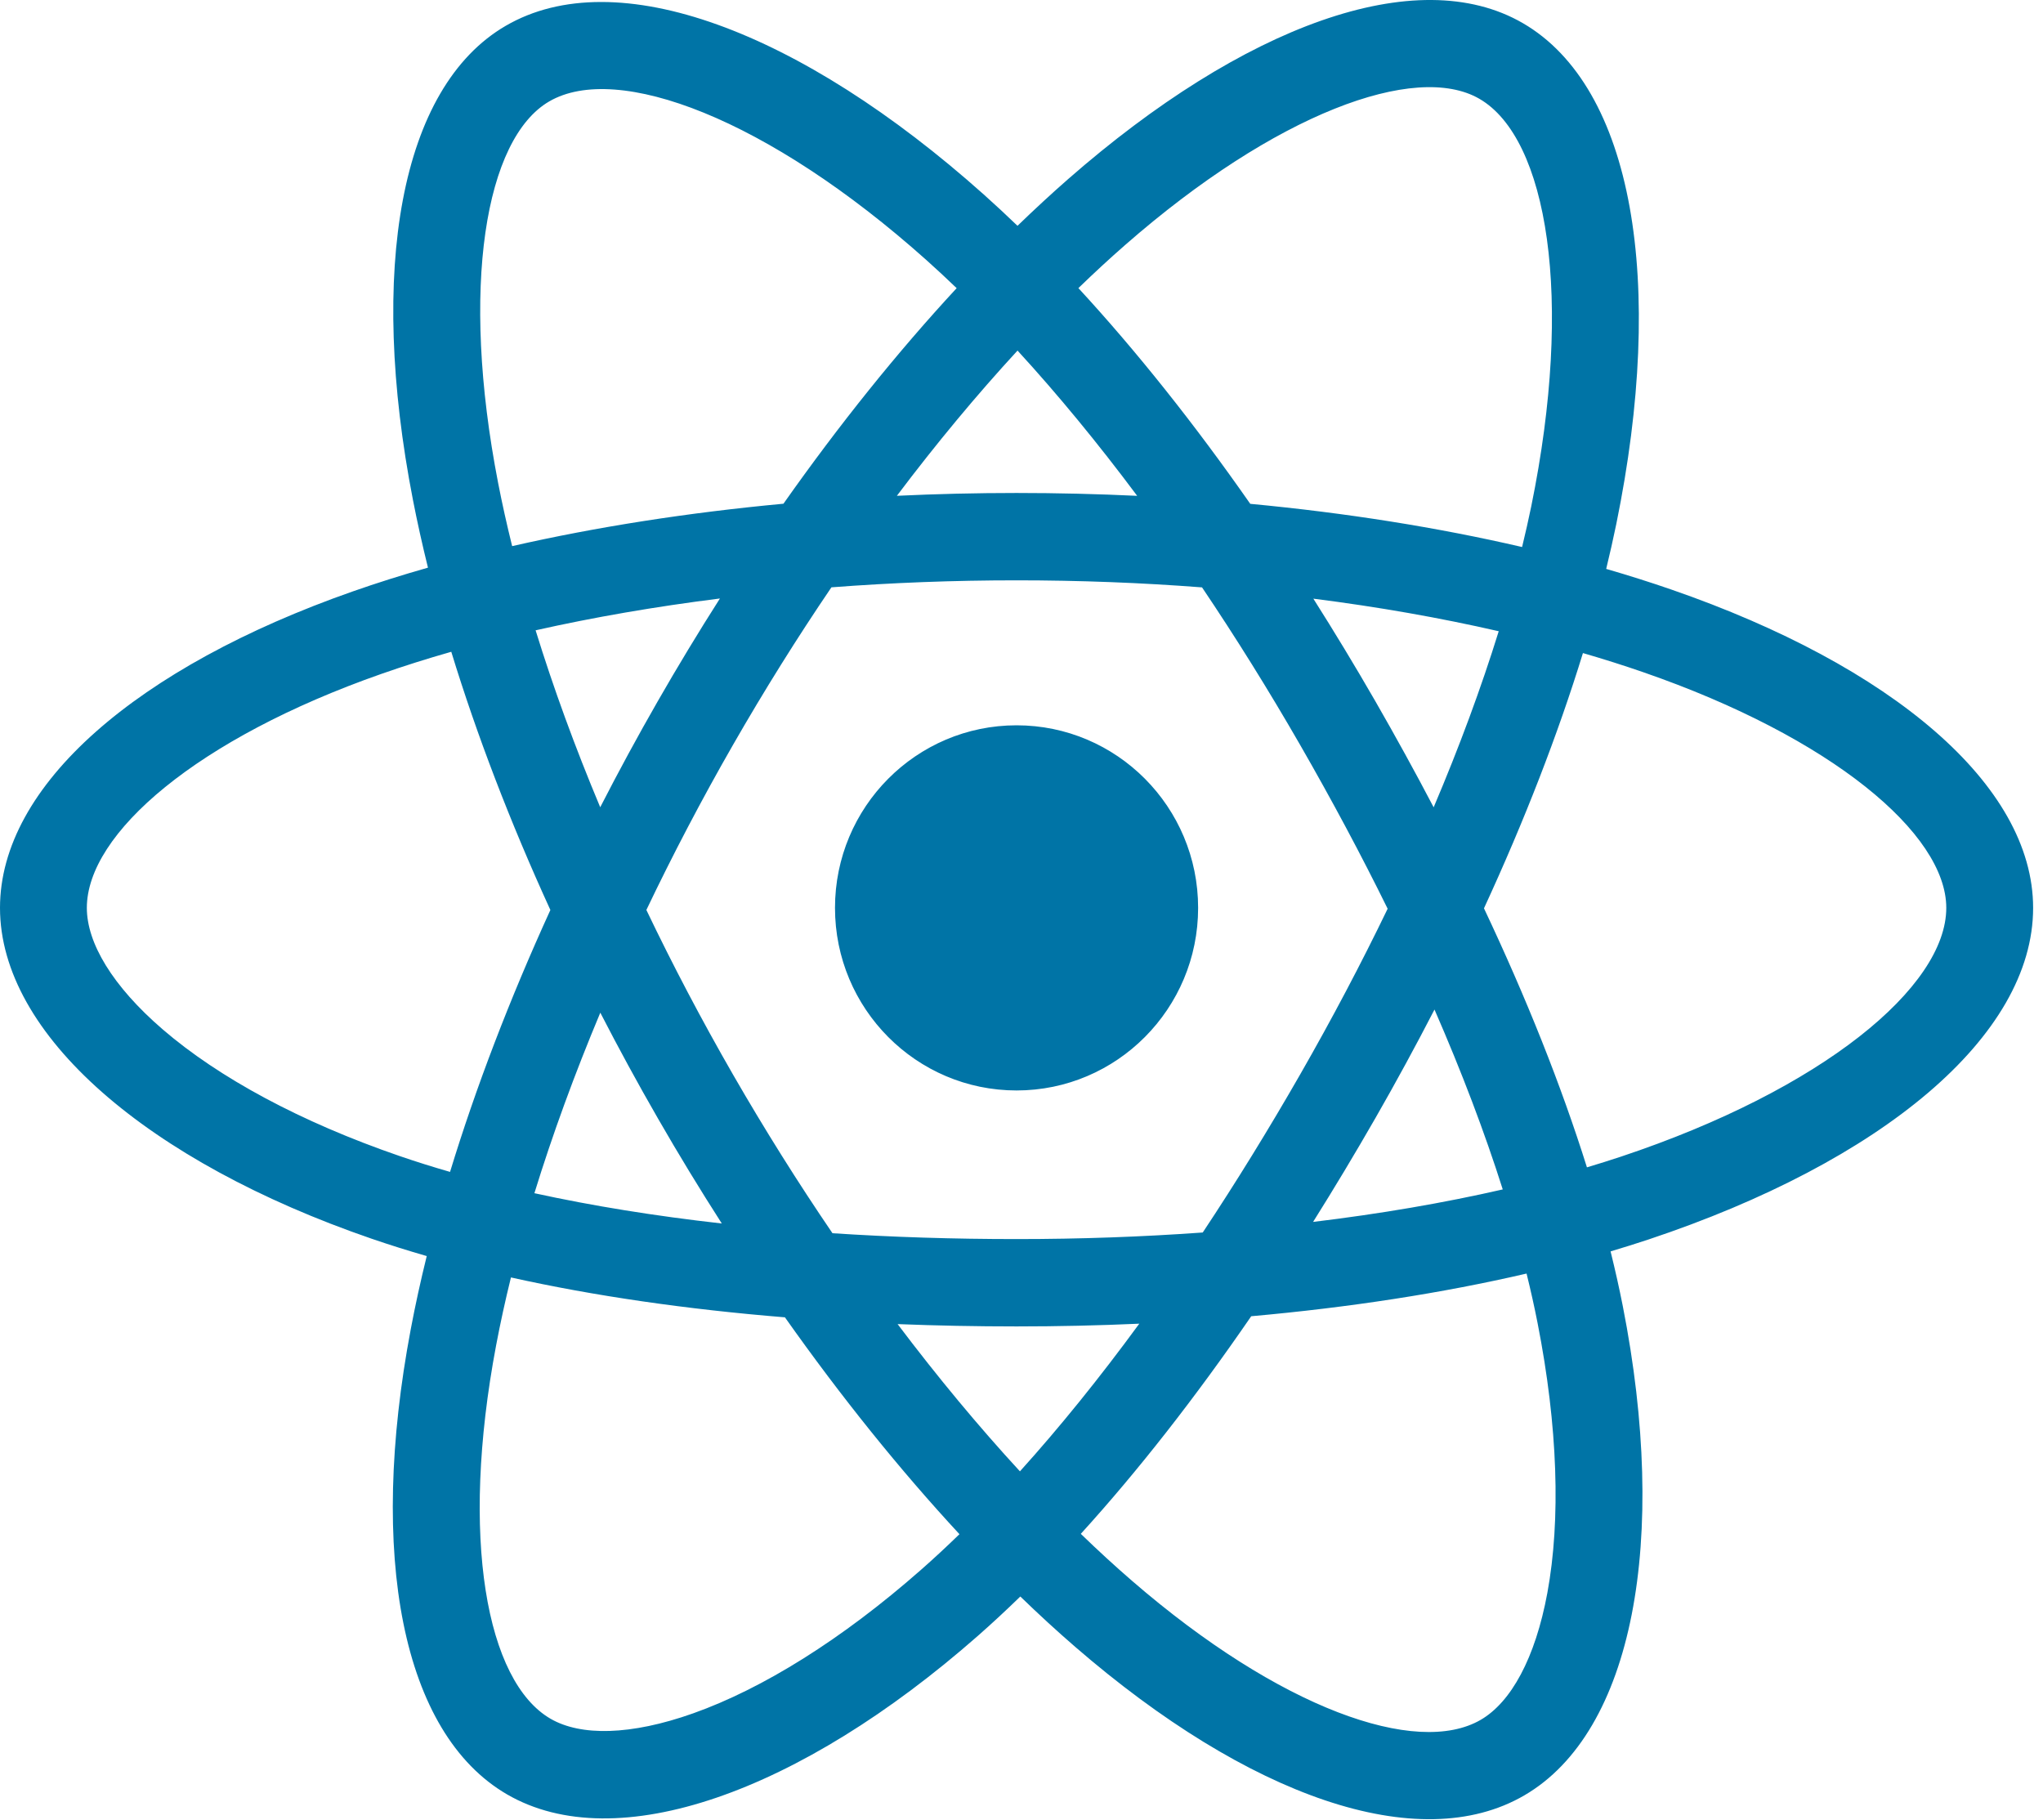
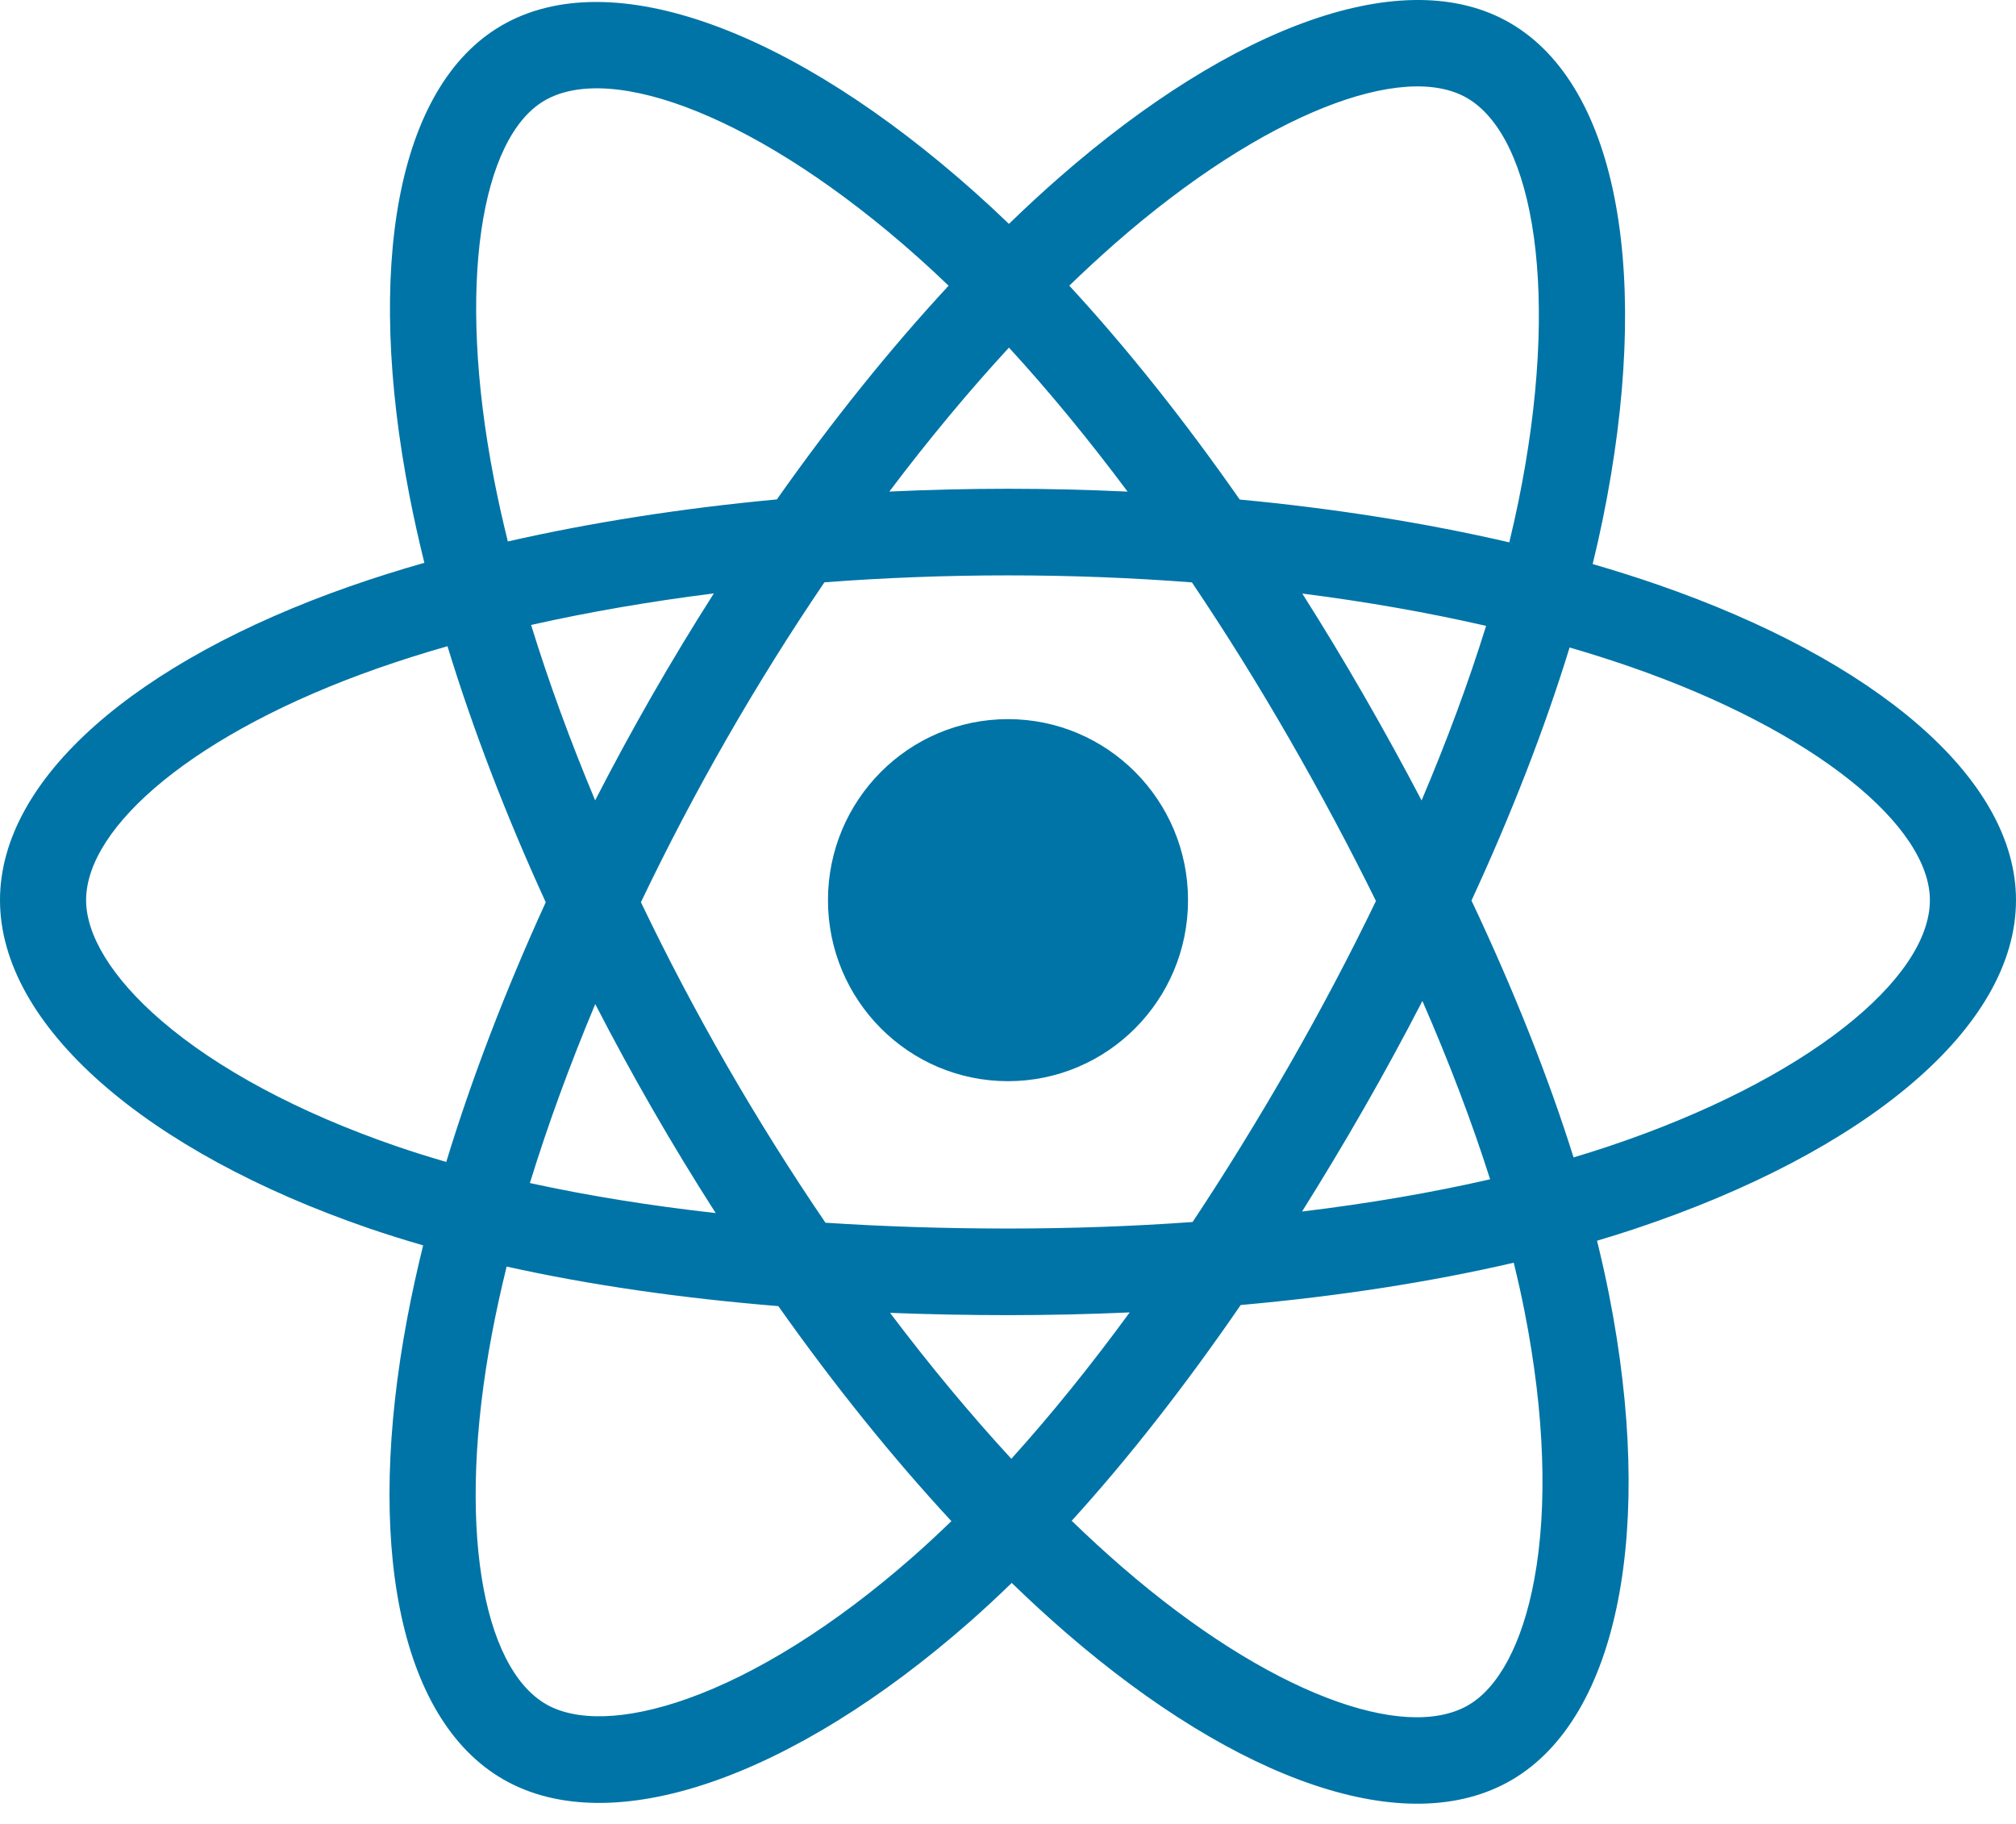
- <svg xmlns="http://www.w3.org/2000/svg" width="73" height="65" viewBox="0 0 73 65" fill="none">
-   <path d="M59.73 21.068C58.977 20.807 58.196 20.56 57.392 20.327C57.524 19.784 57.645 19.249 57.753 18.723C59.523 10.081 58.366 3.119 54.414 0.827C50.624 -1.371 44.426 0.921 38.166 6.399C37.564 6.926 36.961 7.484 36.357 8.068C35.955 7.682 35.554 7.308 35.153 6.95C28.593 1.093 22.017 -1.376 18.069 0.923C14.283 3.127 13.161 9.672 14.755 17.861C14.909 18.652 15.089 19.46 15.292 20.282C14.361 20.547 13.463 20.83 12.603 21.132C4.912 23.828 0 28.055 0 32.438C0 36.966 5.273 41.507 13.284 44.261C13.916 44.478 14.572 44.684 15.248 44.879C15.029 45.767 14.838 46.638 14.678 47.487C13.158 55.534 14.345 61.924 18.121 64.115C22.021 66.376 28.567 64.051 34.942 58.448C35.445 58.005 35.951 57.536 36.458 57.043C37.114 57.679 37.77 58.281 38.422 58.845C44.596 64.188 50.693 66.346 54.466 64.149C58.363 61.881 59.629 55.016 57.985 46.665C57.859 46.027 57.713 45.375 57.549 44.712C58.009 44.575 58.46 44.434 58.9 44.288C67.228 41.513 72.647 37.026 72.647 32.438C72.647 28.039 67.577 23.784 59.73 21.068ZM57.924 41.325C57.527 41.457 57.119 41.585 56.704 41.709C55.785 38.782 54.544 35.669 53.025 32.454C54.474 29.314 55.667 26.242 56.561 23.334C57.304 23.55 58.025 23.778 58.72 24.019C65.443 26.346 69.544 29.787 69.544 32.438C69.544 35.263 65.115 38.929 57.924 41.325ZM54.94 47.271C55.667 50.964 55.771 54.303 55.29 56.913C54.857 59.258 53.987 60.822 52.911 61.448C50.621 62.781 45.726 61.049 40.445 56.479C39.84 55.956 39.23 55.396 38.619 54.804C40.666 52.553 42.712 49.935 44.708 47.029C48.22 46.715 51.538 46.203 54.547 45.504C54.695 46.105 54.827 46.694 54.94 47.271ZM24.767 61.218C22.53 62.012 20.749 62.035 19.672 61.411C17.38 60.082 16.428 54.951 17.727 48.069C17.876 47.281 18.053 46.471 18.257 45.643C21.233 46.305 24.527 46.781 28.047 47.068C30.057 49.913 32.162 52.527 34.283 54.816C33.82 55.266 33.358 55.695 32.899 56.098C30.081 58.576 27.256 60.334 24.767 61.218ZM14.288 41.308C10.745 40.09 7.82 38.508 5.815 36.781C4.013 35.229 3.103 33.688 3.103 32.438C3.103 29.778 7.047 26.385 13.625 24.079C14.423 23.799 15.258 23.535 16.125 23.288C17.035 26.261 18.227 29.37 19.666 32.514C18.208 35.705 16.999 38.864 16.081 41.872C15.463 41.694 14.864 41.506 14.288 41.308ZM17.8 17.262C16.435 10.245 17.342 4.952 19.624 3.624C22.054 2.209 27.428 4.226 33.093 9.284C33.455 9.607 33.818 9.946 34.183 10.296C32.072 12.575 29.986 15.17 27.994 17.998C24.578 18.316 21.307 18.828 18.3 19.513C18.111 18.748 17.943 17.997 17.8 17.262ZM49.137 25.043C48.418 23.795 47.68 22.576 46.928 21.39C49.246 21.684 51.467 22.076 53.552 22.554C52.926 24.572 52.146 26.682 51.227 28.845C50.568 27.587 49.871 26.319 49.137 25.043ZM36.358 12.526C37.79 14.086 39.223 15.827 40.633 17.716C39.212 17.649 37.774 17.614 36.324 17.614C34.887 17.614 33.459 17.648 32.047 17.715C33.458 15.843 34.904 14.104 36.358 12.526ZM23.497 25.065C22.779 26.317 22.095 27.579 21.447 28.843C20.543 26.687 19.77 24.568 19.138 22.521C21.211 22.055 23.421 21.673 25.724 21.384C24.961 22.581 24.217 23.809 23.497 25.065ZM25.791 43.715C23.411 43.448 21.168 43.086 19.095 42.633C19.737 40.55 20.527 38.385 21.45 36.183C22.1 37.446 22.787 38.708 23.51 39.963C24.245 41.242 25.008 42.494 25.791 43.715ZM36.444 52.571C34.973 50.975 33.506 49.209 32.073 47.31C33.464 47.365 34.882 47.393 36.324 47.393C37.804 47.393 39.268 47.36 40.709 47.295C39.294 49.228 37.866 50.996 36.444 52.571ZM51.257 36.071C52.228 38.297 53.046 40.45 53.696 42.498C51.59 42.981 49.316 43.37 46.919 43.659C47.674 42.457 48.418 41.217 49.15 39.942C49.89 38.651 50.592 37.359 51.257 36.071ZM46.461 38.383C45.326 40.363 44.16 42.253 42.976 44.037C40.821 44.192 38.593 44.272 36.324 44.272C34.063 44.272 31.864 44.202 29.746 44.063C28.515 42.256 27.324 40.36 26.195 38.4C25.07 36.445 24.034 34.474 23.096 32.513C24.034 30.549 25.067 28.575 26.186 26.624L26.186 26.624C27.308 24.668 28.488 22.781 29.708 20.985C31.869 20.82 34.084 20.735 36.323 20.735C38.572 20.735 40.791 20.821 42.951 20.987C44.152 22.77 45.325 24.651 46.451 26.607C47.59 28.586 48.637 30.546 49.583 32.469C48.639 34.425 47.595 36.405 46.461 38.383ZM52.863 3.531C55.296 4.942 56.242 10.632 54.714 18.093C54.616 18.569 54.506 19.054 54.387 19.545C51.373 18.846 48.1 18.325 44.674 18.002C42.678 15.143 40.609 12.544 38.533 10.294C39.091 9.754 39.648 9.239 40.203 8.754C45.567 4.06 50.58 2.207 52.863 3.531ZM36.324 25.915C39.906 25.915 42.811 28.835 42.811 32.438C42.811 36.041 39.906 38.962 36.324 38.962C32.741 38.962 29.836 36.041 29.836 32.438C29.836 28.835 32.741 25.915 36.324 25.915Z" fill="#0074A6" />
+ <svg xmlns="http://www.w3.org/2000/svg" width="84" height="76" viewBox="0 0 84 76" fill="none">
+   <path d="M69.065 24.36C68.194 24.058 67.29 23.773 66.361 23.503C66.514 22.876 66.654 22.257 66.779 21.648C68.826 11.656 67.487 3.607 62.917 0.956C58.535 -1.585 51.368 1.065 44.13 7.399C43.434 8.008 42.736 8.653 42.039 9.329C41.574 8.882 41.11 8.45 40.647 8.037C33.062 1.263 25.458 -1.591 20.893 1.067C16.515 3.616 15.218 11.183 17.061 20.653C17.239 21.567 17.447 22.501 17.682 23.451C16.606 23.758 15.567 24.086 14.573 24.434C5.68 27.552 0 32.439 0 37.508C0 42.743 6.097 47.994 15.36 51.178C16.091 51.429 16.85 51.667 17.631 51.892C17.378 52.919 17.157 53.926 16.972 54.908C15.215 64.213 16.587 71.602 20.953 74.134C25.463 76.749 33.032 74.061 40.402 67.582C40.985 67.07 41.569 66.527 42.155 65.958C42.914 66.693 43.672 67.389 44.426 68.041C51.565 74.219 58.616 76.714 62.978 74.174C67.483 71.551 68.948 63.614 67.046 53.957C66.901 53.22 66.732 52.466 66.543 51.699C67.074 51.541 67.596 51.378 68.105 51.209C77.735 48 84 42.813 84 37.508C84 32.421 78.137 27.501 69.065 24.36ZM66.976 47.783C66.517 47.936 66.046 48.084 65.565 48.227C64.502 44.843 63.068 41.244 61.312 37.525C62.987 33.896 64.367 30.343 65.4 26.98C66.259 27.23 67.093 27.494 67.897 27.772C75.67 30.463 80.412 34.442 80.412 37.508C80.412 40.773 75.291 45.013 66.976 47.783ZM63.526 54.658C64.367 58.928 64.487 62.789 63.93 65.807C63.43 68.519 62.424 70.327 61.18 71.051C58.532 72.592 52.871 70.589 46.766 65.306C46.066 64.7 45.361 64.053 44.654 63.369C47.021 60.766 49.386 57.739 51.695 54.378C55.756 54.016 59.592 53.423 63.072 52.615C63.243 53.31 63.395 53.991 63.526 54.658ZM28.637 70.785C26.051 71.703 23.991 71.73 22.746 71.008C20.096 69.471 18.995 63.538 20.497 55.581C20.669 54.669 20.874 53.733 21.11 52.776C24.551 53.541 28.36 54.092 32.43 54.424C34.755 57.713 37.188 60.736 39.641 63.383C39.105 63.903 38.572 64.398 38.041 64.865C34.782 67.73 31.516 69.763 28.637 70.785ZM16.521 47.763C12.425 46.355 9.042 44.526 6.724 42.529C4.64 40.735 3.588 38.953 3.588 37.508C3.588 34.432 8.148 30.508 15.754 27.842C16.677 27.518 17.643 27.213 18.645 26.927C19.697 30.365 21.075 33.96 22.739 37.596C21.054 41.285 19.655 44.937 18.594 48.416C17.879 48.209 17.187 47.992 16.521 47.763ZM20.582 19.96C19.004 11.846 20.052 5.726 22.69 4.19C25.501 2.554 31.715 4.887 38.264 10.735C38.683 11.109 39.103 11.5 39.525 11.905C37.084 14.54 34.672 17.541 32.369 20.81C28.418 21.178 24.637 21.77 21.16 22.562C20.941 21.678 20.747 20.809 20.582 19.96ZM56.816 28.957C55.985 27.513 55.132 26.104 54.262 24.733C56.942 25.073 59.51 25.526 61.921 26.079C61.197 28.412 60.295 30.852 59.233 33.353C58.471 31.898 57.665 30.431 56.816 28.957ZM42.04 14.484C43.695 16.287 45.353 18.301 46.983 20.485C45.34 20.407 43.677 20.366 42 20.366C40.339 20.366 38.688 20.406 37.055 20.483C38.687 18.319 40.359 16.308 42.04 14.484ZM27.169 28.982C26.339 30.43 25.548 31.889 24.798 33.35C23.753 30.858 22.859 28.407 22.129 26.041C24.526 25.502 27.081 25.061 29.744 24.726C28.862 26.11 28.002 27.53 27.169 28.982ZM29.821 50.547C27.07 50.238 24.476 49.82 22.079 49.295C22.821 46.887 23.735 44.384 24.802 41.838C25.554 43.298 26.348 44.758 27.184 46.209C28.035 47.687 28.916 49.135 29.821 50.547ZM42.139 60.786C40.439 58.941 38.742 56.899 37.085 54.704C38.694 54.767 40.334 54.8 42 54.8C43.712 54.8 45.405 54.761 47.071 54.686C45.435 56.921 43.783 58.966 42.139 60.786ZM59.267 41.708C60.39 44.281 61.336 46.771 62.088 49.139C59.652 49.698 57.023 50.148 54.252 50.482C55.124 49.093 55.985 47.659 56.831 46.184C57.686 44.691 58.499 43.197 59.267 41.708ZM53.722 44.381C52.409 46.67 51.061 48.856 49.692 50.919C47.2 51.099 44.625 51.191 42 51.191C39.386 51.191 36.843 51.109 34.395 50.949C32.971 48.859 31.594 46.667 30.289 44.401C28.988 42.14 27.79 39.861 26.705 37.594C27.79 35.323 28.985 33.041 30.278 30.785L30.278 30.785C31.575 28.523 32.941 26.341 34.351 24.264C36.849 24.074 39.411 23.975 42 23.975C44.6 23.975 47.166 24.075 49.663 24.267C51.052 26.328 52.408 28.503 53.71 30.765C55.027 33.053 56.237 35.32 57.331 37.543C56.241 39.804 55.033 42.094 53.722 44.381ZM61.125 4.083C63.938 5.714 65.031 12.293 63.264 20.92C63.151 21.471 63.024 22.031 62.887 22.599C59.402 21.791 55.617 21.189 51.655 20.815C49.347 17.51 46.955 14.505 44.554 11.903C45.2 11.279 45.844 10.683 46.486 10.121C52.688 4.694 58.484 2.551 61.125 4.083ZM42 29.965C46.143 29.965 49.501 33.342 49.501 37.508C49.501 41.674 46.143 45.051 42 45.051C37.857 45.051 34.499 41.674 34.499 37.508C34.499 33.342 37.857 29.965 42 29.965Z" fill="#0074A6" />
</svg>
